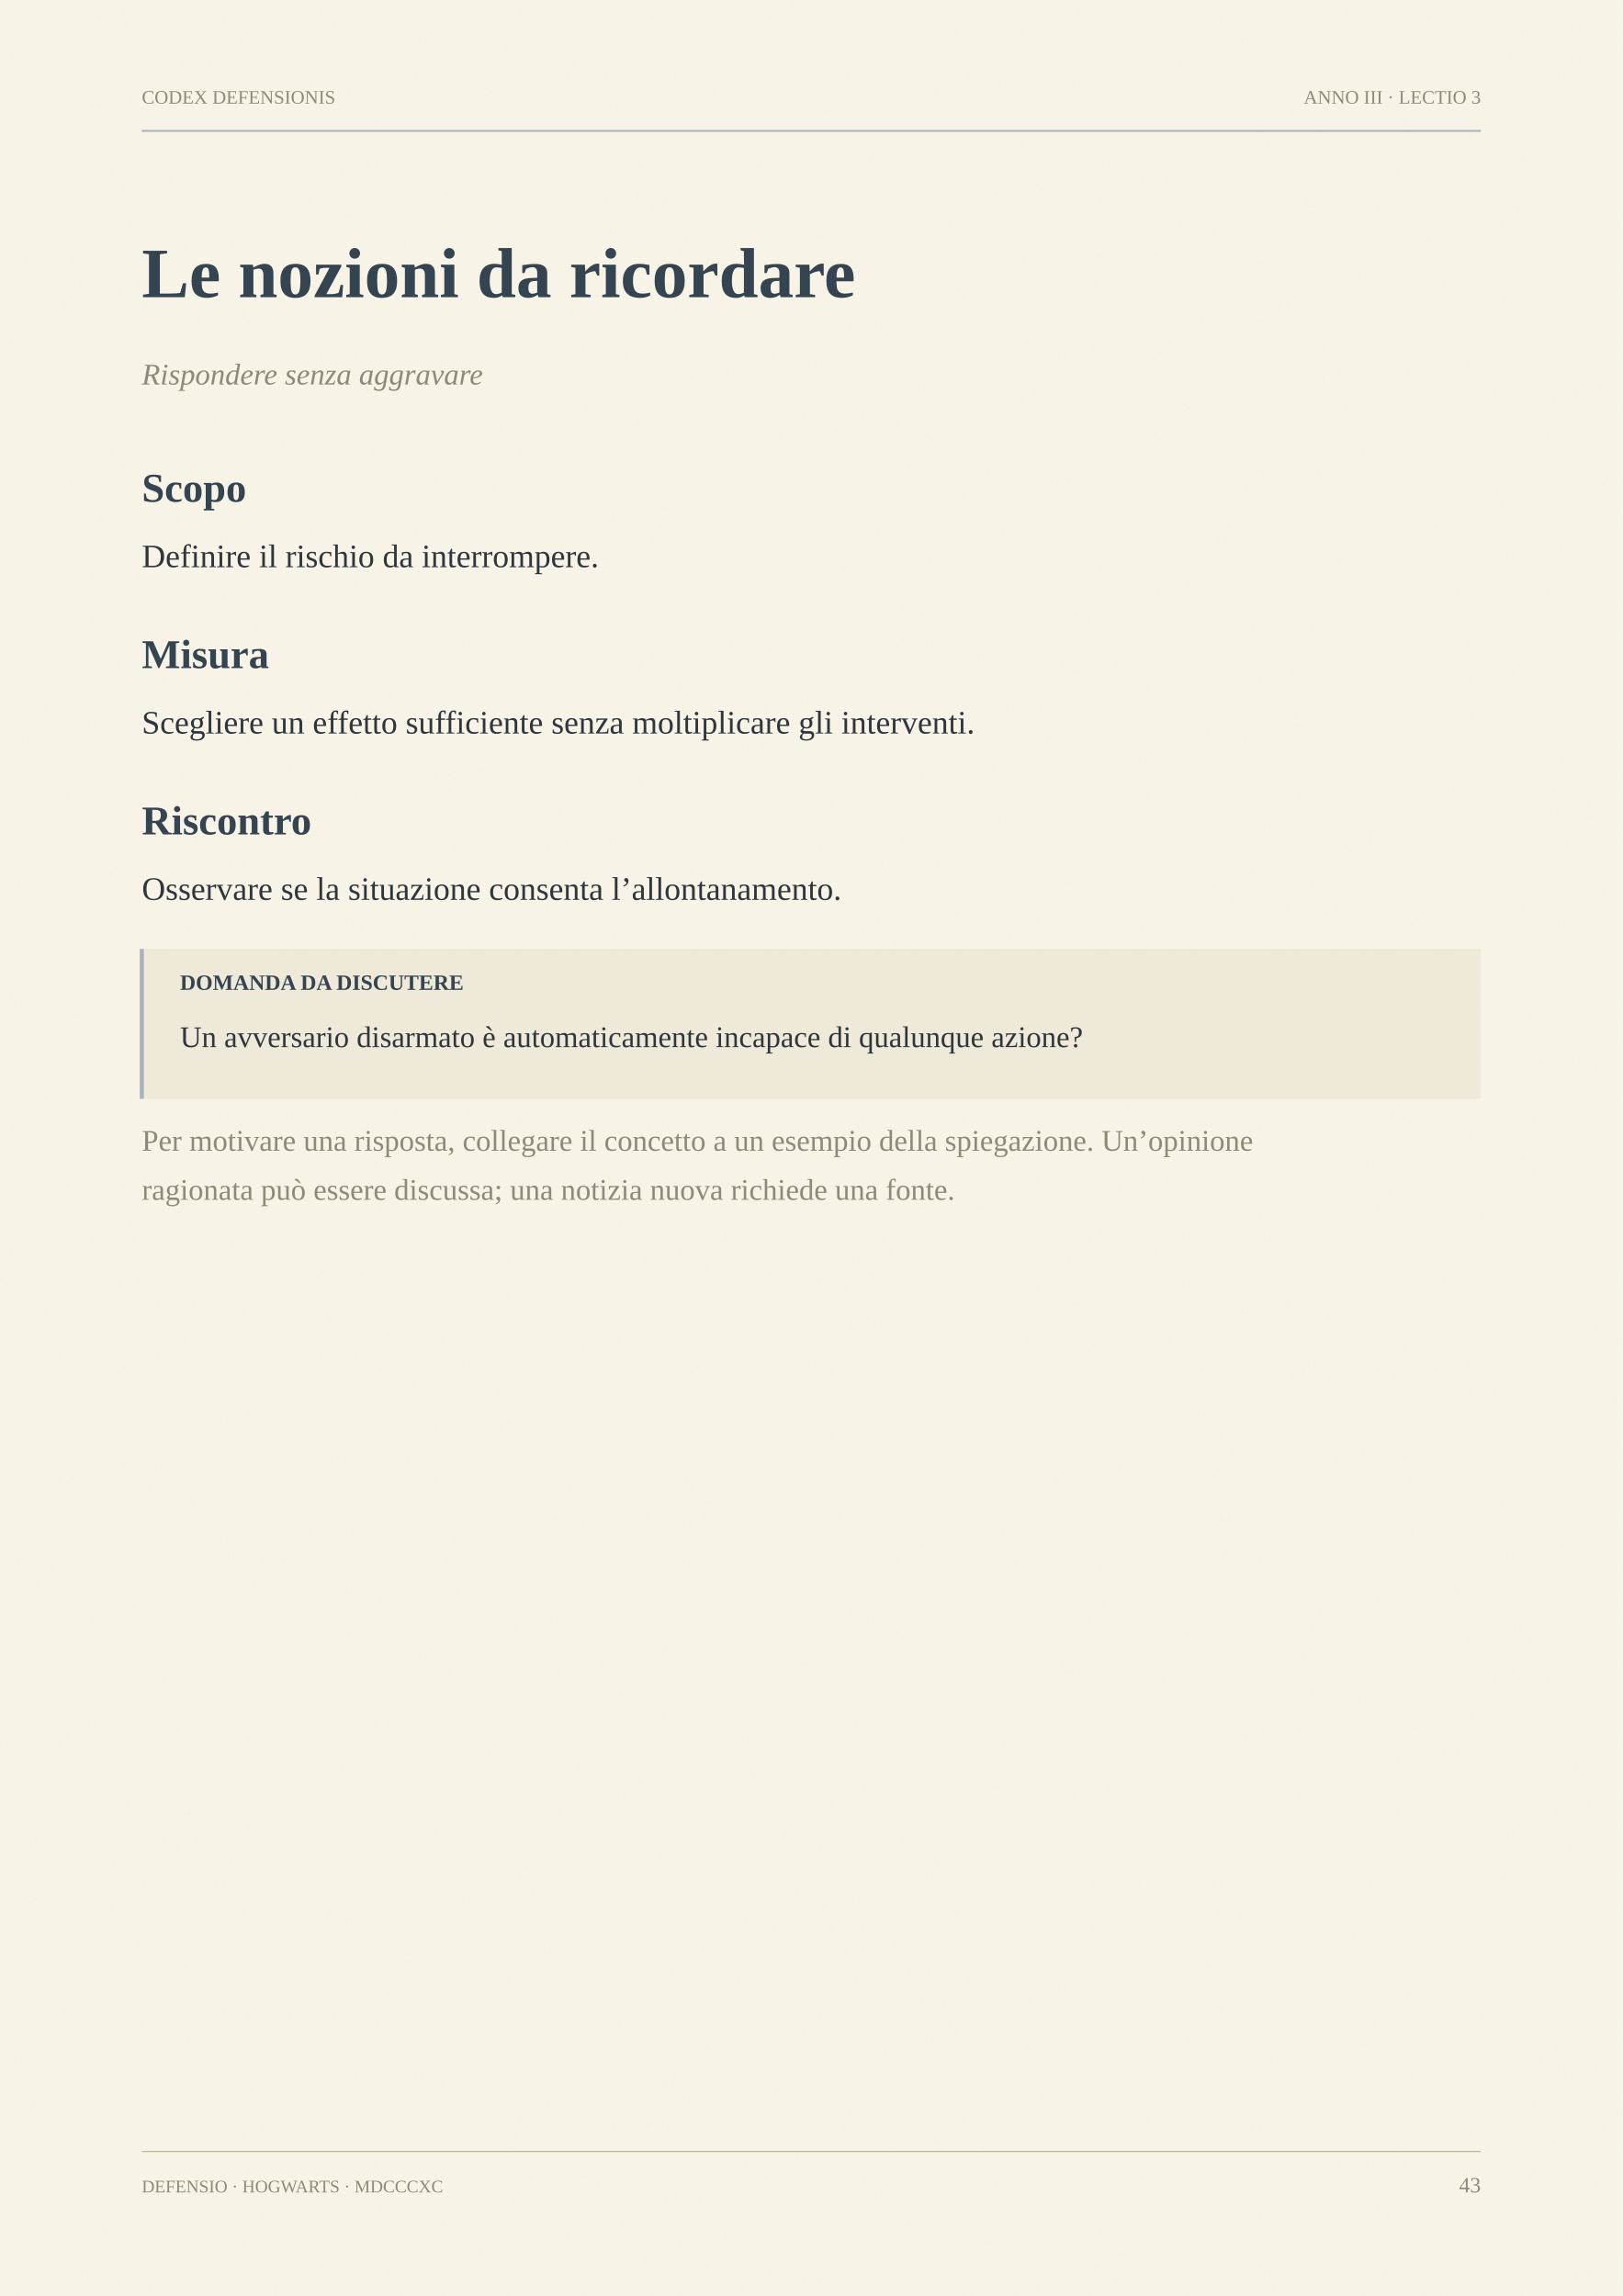
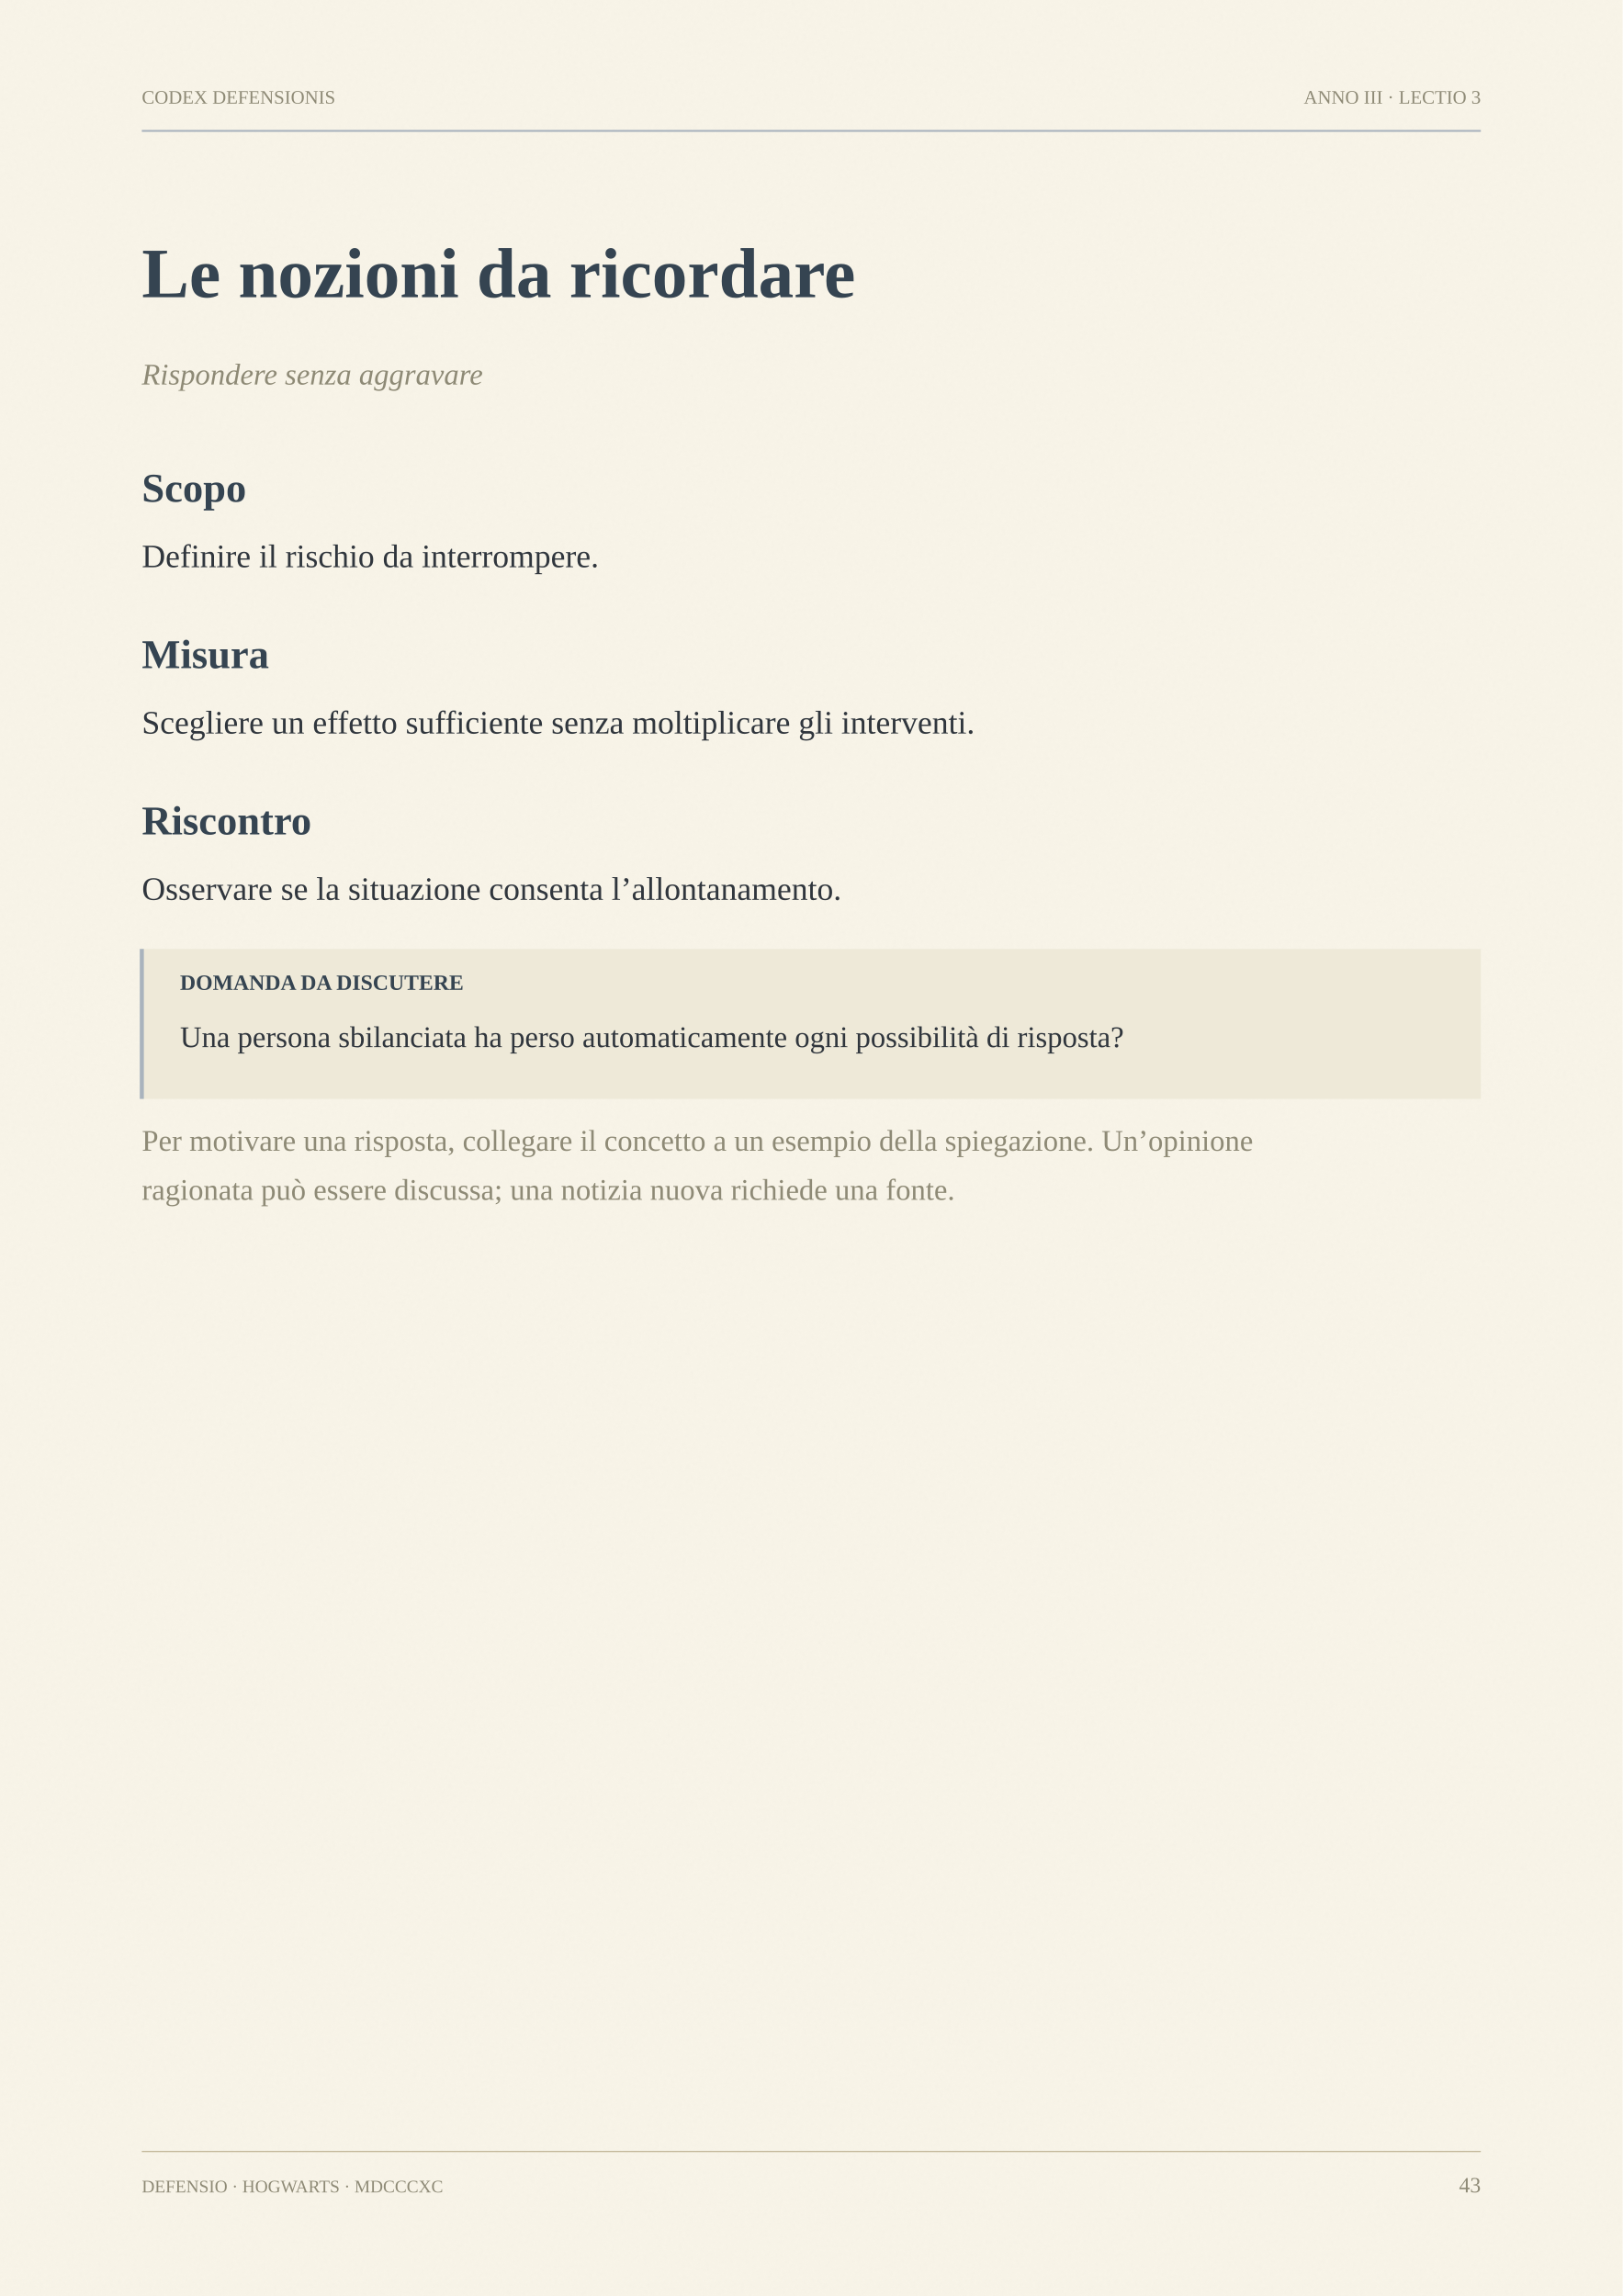
<svg xmlns="http://www.w3.org/2000/svg" width="595" height="842" viewBox="0 0 595 842">
  <defs>
    <filter id="grain">
      <feTurbulence type="fractalNoise" baseFrequency=".7" numOctaves="3" stitchTiles="stitch" />
      <feColorMatrix type="saturate" values="0" />
    </filter>
    <pattern id="paper" width="595" height="842" patternUnits="userSpaceOnUse">
      <rect width="595" height="842" filter="url(#grain)" opacity=".17" />
    </pattern>
    <linearGradient id="leather">
      <stop stop-color="#0e141a" />
      <stop offset=".12" stop-color="#394652" />
      <stop offset=".6" stop-color="#232f3b" />
      <stop offset="1" stop-color="#090e14" />
    </linearGradient>
  </defs>
  <rect width="595" height="842" fill="#f8f4e8" />
  <rect width="595" height="842" fill="url(#paper)" opacity=".17" />
  <text x="52" y="38" font-family="Georgia, Times New Roman, serif" font-size="7" fill="#8e8a76">CODEX DEFENSIONIS</text>
  <text x="543" y="38" font-family="Georgia, Times New Roman, serif" font-size="7" fill="#8e8a76" text-anchor="end">ANNO III · LECTIO 3</text>
  <path d="M52 48H543" stroke="#a9b3bd" stroke-width=".7" />
  <text x="52" y="109" font-family="Georgia, Times New Roman, serif" font-size="26" fill="#354451" font-weight="bold">Le nozioni da ricordare</text>
  <text x="52" y="141" font-family="Georgia, Times New Roman, serif" font-size="11" fill="#8e8a76" font-style="italic">Rispondere senza aggravare</text>
  <text x="52" y="184" font-family="Georgia, Times New Roman, serif" font-size="15" fill="#354451" font-weight="bold">Scopo</text>
  <text x="52" y="208" font-family="Georgia, Times New Roman, serif" font-size="12" fill="#30363d">Definire il rischio da interrompere.</text>
  <text x="52" y="245" font-family="Georgia, Times New Roman, serif" font-size="15" fill="#354451" font-weight="bold">Misura</text>
  <text x="52" y="269" font-family="Georgia, Times New Roman, serif" font-size="12" fill="#30363d">Scegliere un effetto sufficiente senza moltiplicare gli interventi.</text>
  <text x="52" y="306" font-family="Georgia, Times New Roman, serif" font-size="15" fill="#354451" font-weight="bold">Riscontro</text>
  <text x="52" y="330" font-family="Georgia, Times New Roman, serif" font-size="12" fill="#30363d">Osservare se la situazione consenta l’allontanamento.</text>
  <rect x="52" y="348" width="491" height="55" fill="#eee9d8" />
  <path d="M52 348v55" stroke="#a9b3bd" stroke-width="1.5" />
  <text x="66" y="363" font-family="Georgia, Times New Roman, serif" font-size="8" fill="#354451" font-weight="bold">DOMANDA DA DISCUTERE</text>
-   <text x="66" y="384" font-family="Georgia, Times New Roman, serif" font-size="11" fill="#30363d">Un avversario disarmato è automaticamente incapace di qualunque azione?</text>
+   <text x="66" y="384" font-family="Georgia, Times New Roman, serif" font-size="11" fill="#30363d">Una persona sbilanciata ha perso automaticamente ogni possibilità di risposta?</text>
  <text x="52" y="422" font-family="Georgia, Times New Roman, serif" font-size="11" fill="#8e8a76">Per motivare una risposta, collegare il concetto a un esempio della spiegazione. Un’opinione</text>
  <text x="52" y="440" font-family="Georgia, Times New Roman, serif" font-size="11" fill="#8e8a76">ragionata può essere discussa; una notizia nuova richiede una fonte.</text>
  <path d="M52 789H543" stroke="#c3b89b" stroke-width=".45" />
  <text x="52" y="804" font-family="Georgia, Times New Roman, serif" font-size="6.5" fill="#8e8a76">DEFENSIO · HOGWARTS · MDCCCXC</text>
  <text x="543" y="804" font-family="Georgia, Times New Roman, serif" font-size="8" fill="#8e8a76" text-anchor="end">43</text>
</svg>
